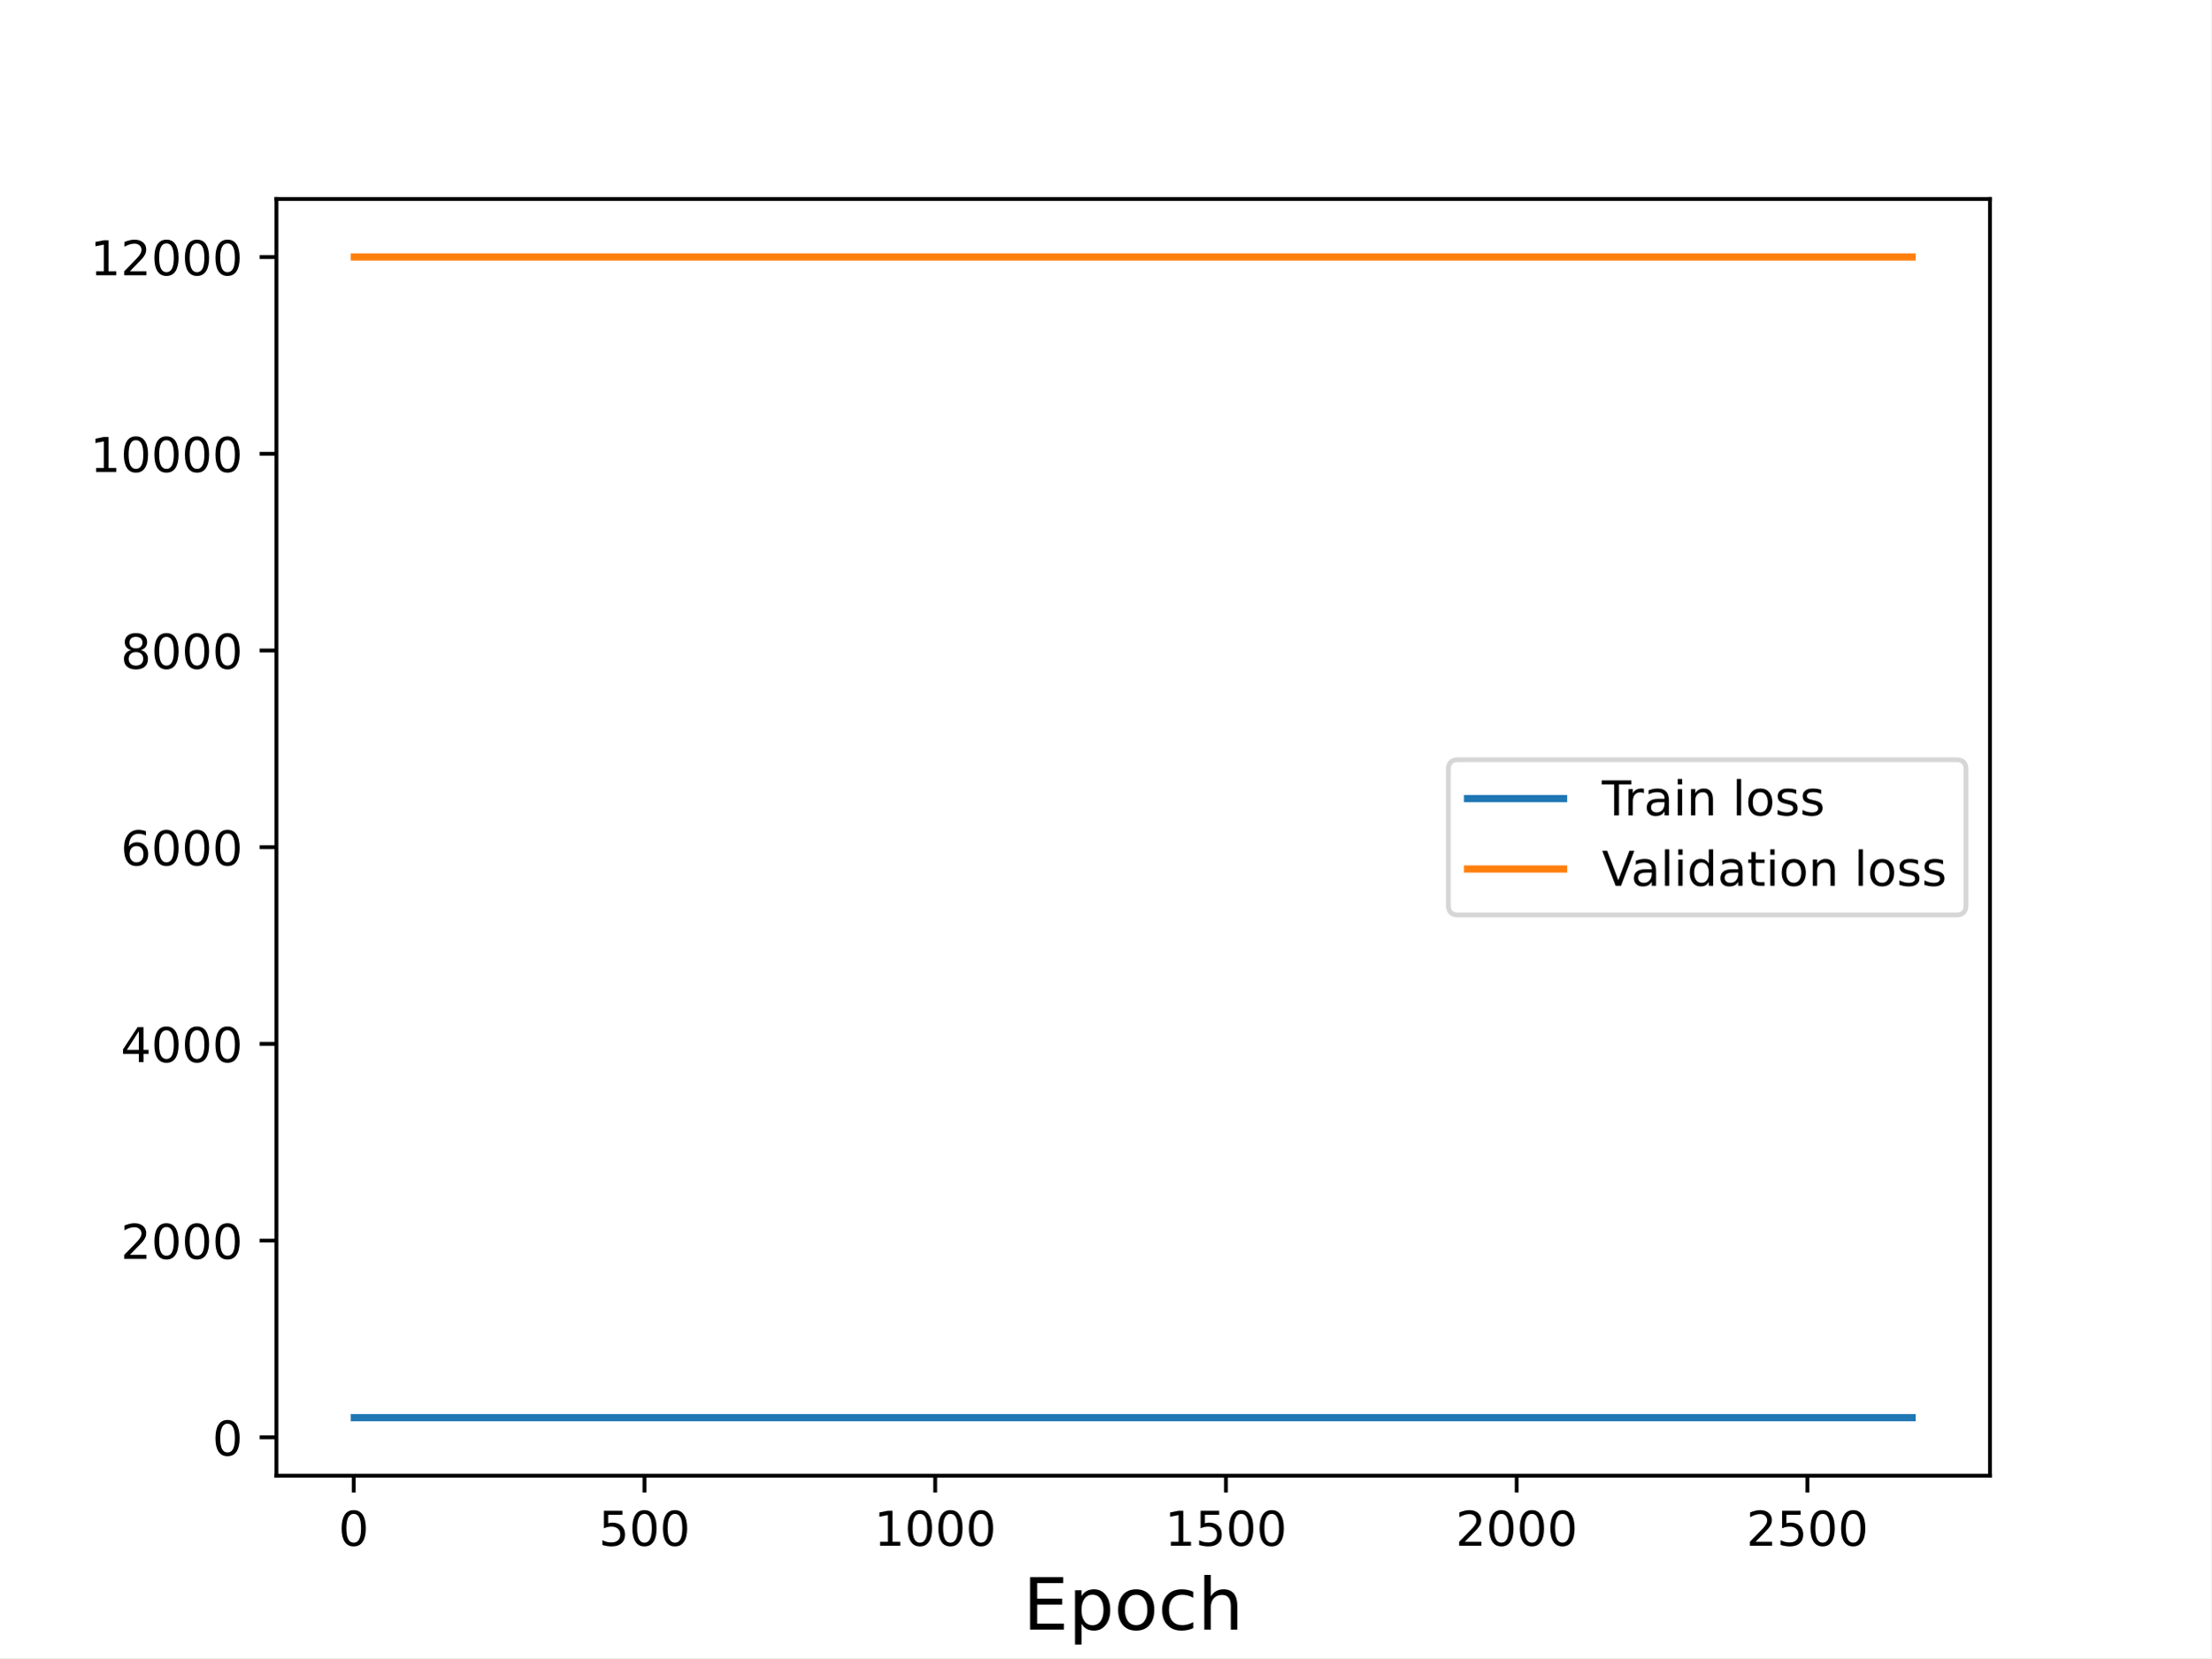
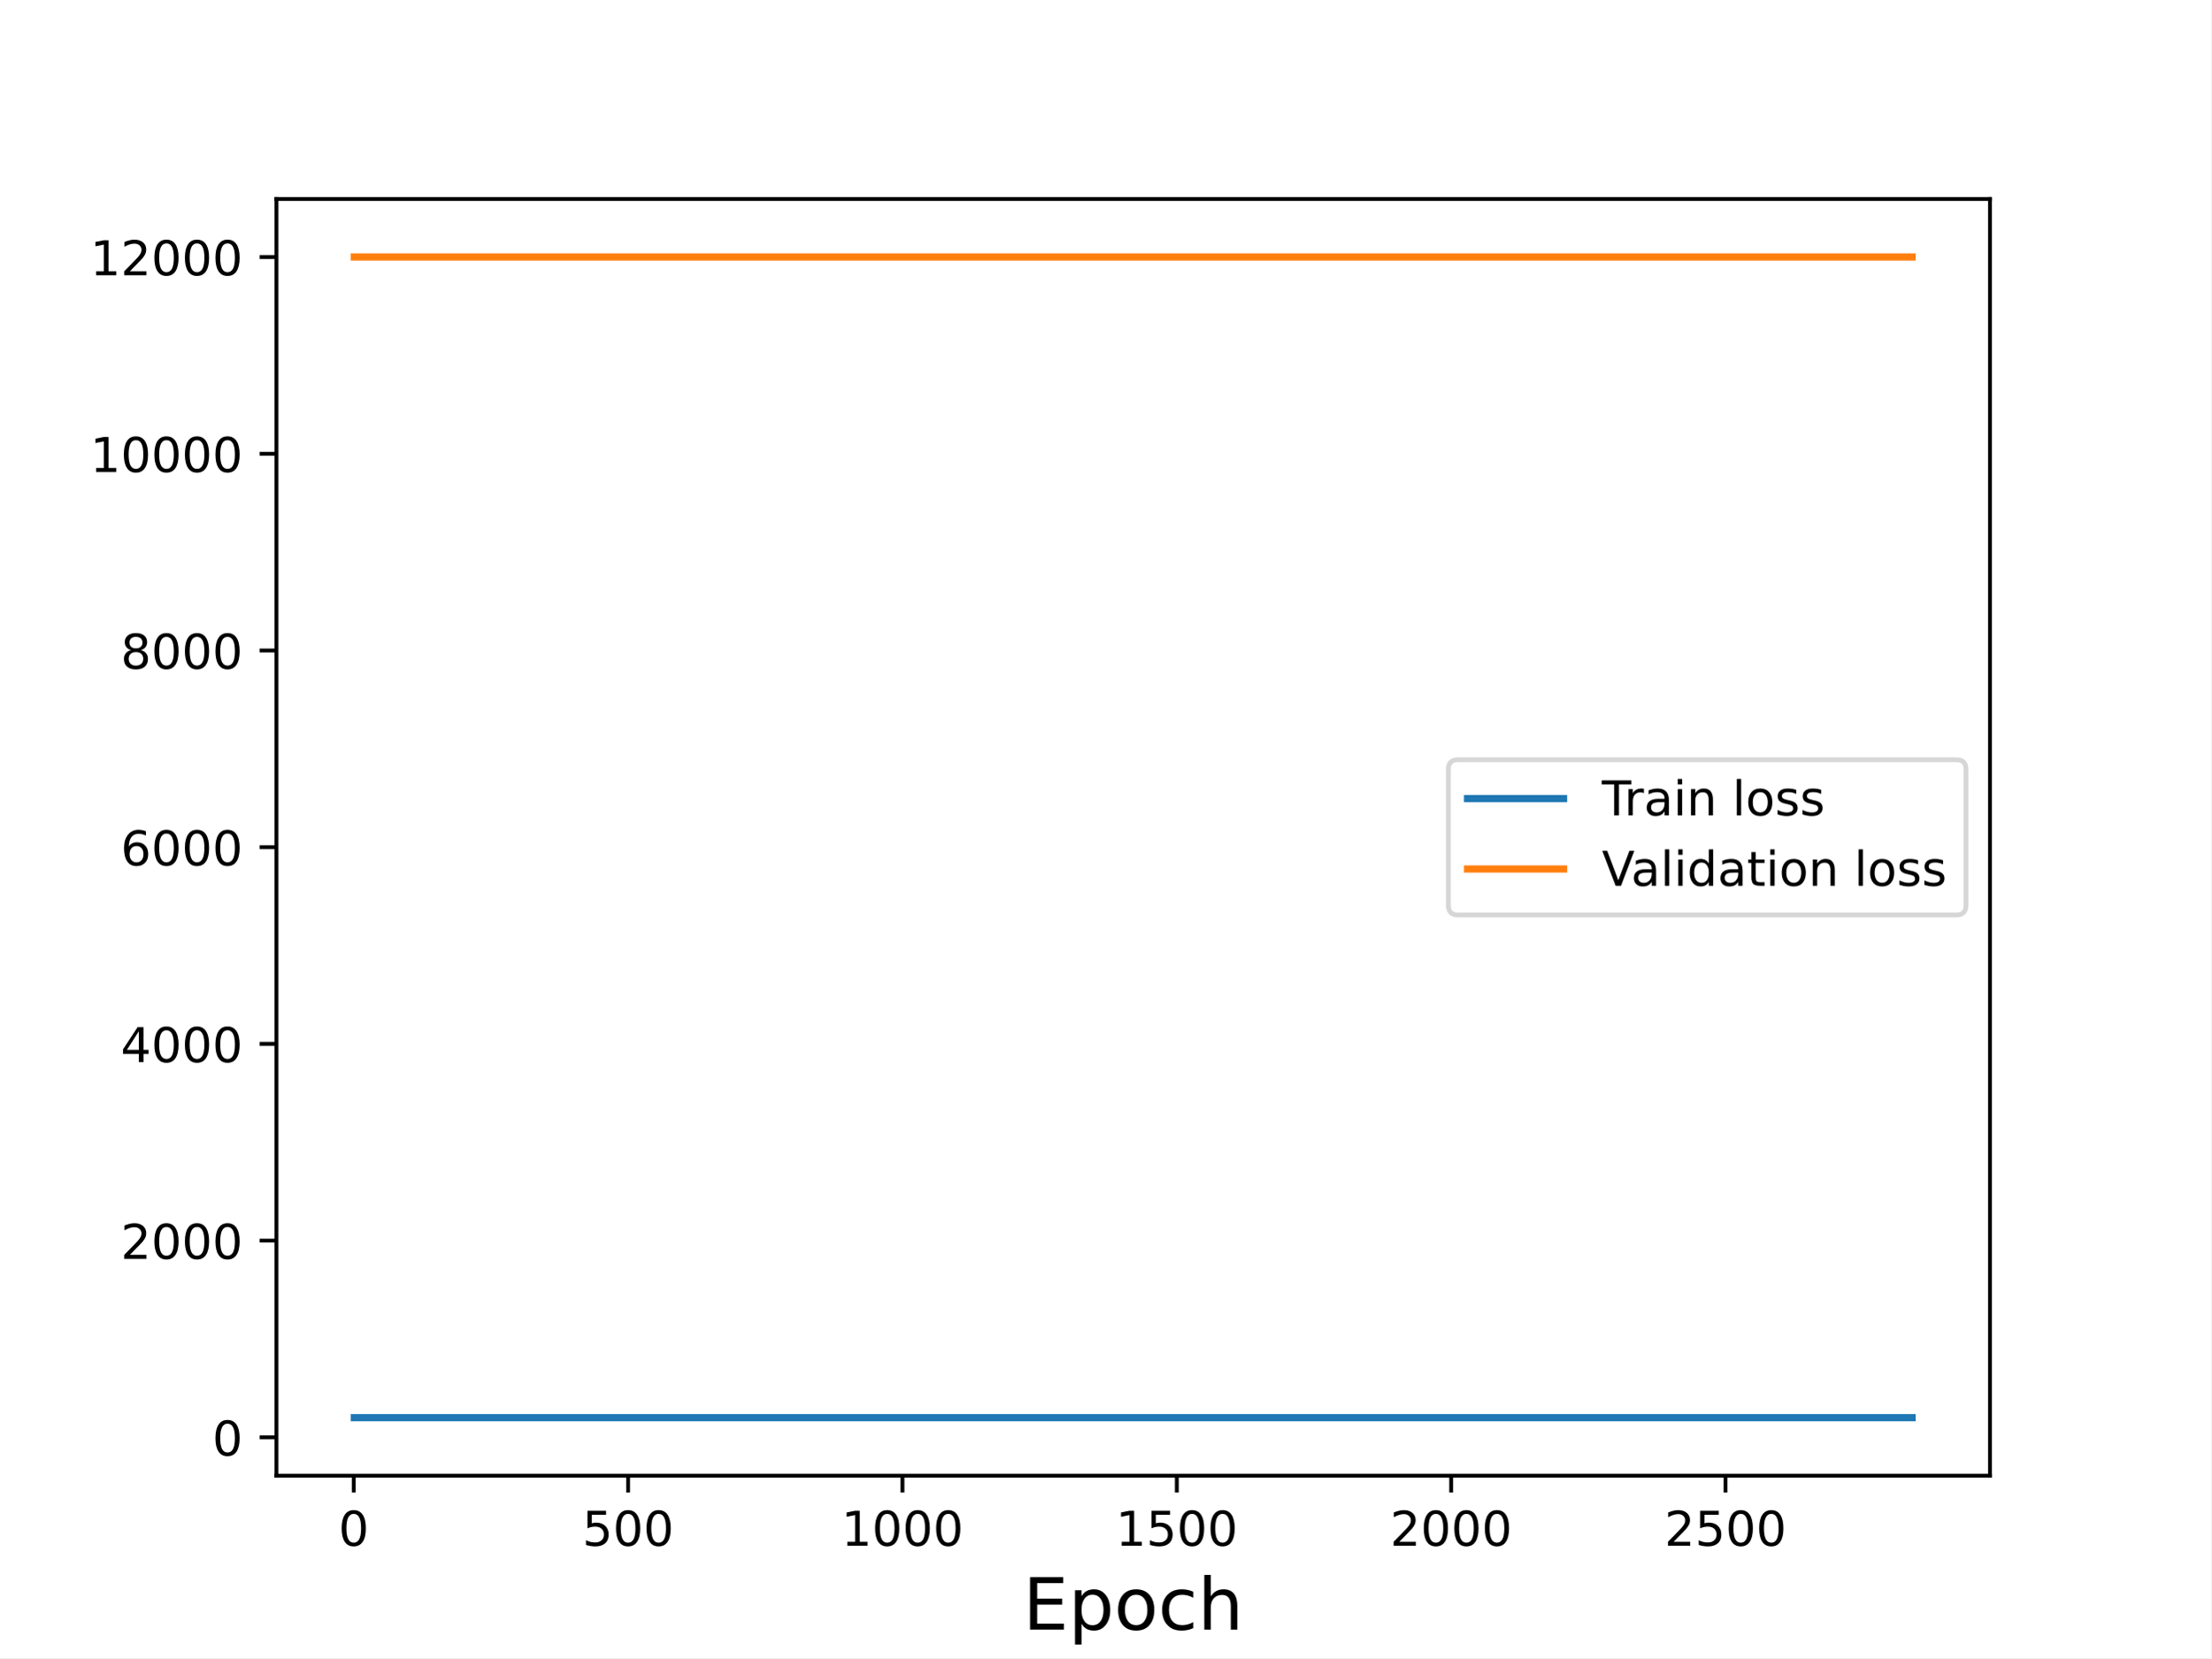
<svg xmlns="http://www.w3.org/2000/svg" xmlns:xlink="http://www.w3.org/1999/xlink" height="345.6pt" version="1.1" viewBox="0 0 460.8 345.6" width="460.8pt">
  <defs>
    <style type="text/css">*{stroke-linecap:butt;stroke-linejoin:round;}</style>
  </defs>
  <g id="figure_1">
    <g id="patch_1">
      <path d="M 0 345.6  L 460.8 345.6  L 460.8 0  L 0 0  z " style="fill:#ffffff;" />
    </g>
    <g id="axes_1">
      <g id="patch_2">
        <path d="M 57.6 307.584  L 414.72 307.584  L 414.72 41.472  L 57.6 41.472  z " style="fill:#ffffff;" />
      </g>
      <g id="matplotlib.axis_1">
        <g id="xtick_1">
          <g id="line2d_1">
            <defs>
-               <path d="M 0 0  L 0 3.5  " id="m23d09fb87b" style="stroke:#000000;stroke-width:0.8;" />
-             </defs>
-             <g>
-               <use style="stroke:#000000;stroke-width:0.8;" x="73.712" xlink:href="#m23d09fb87b" y="307.584" />
+               <path d="M 0 0  L 0 3.5  " id="m280bc75add" style="stroke:#000000;stroke-width:0.8;" />
+             </defs>
+             <g>
+               <use style="stroke:#000000;stroke-width:0.8;" x="73.718" xlink:href="#m280bc75add" y="307.584" />
            </g>
          </g>
          <g id="text_1">
-             <g transform="translate(70.53029 322.1824)scale(0.1 -0.1)">
+             <g transform="translate(70.53712 322.1824)scale(0.1 -0.1)">
              <defs>
                <path d="M 2034 4250  Q 1547 4250 1301 3770  Q 1056 3291 1056 2328  Q 1056 1369 1301 889  Q 1547 409 2034 409  Q 2525 409 2770 889  Q 3016 1369 3016 2328  Q 3016 3291 2770 3770  Q 2525 4250 2034 4250  z M 2034 4750  Q 2819 4750 3233 4129  Q 3647 3509 3647 2328  Q 3647 1150 3233 529  Q 2819 -91 2034 -91  Q 1250 -91 836 529  Q 422 1150 422 2328  Q 422 3509 836 4129  Q 1250 4750 2034 4750  z " id="DejaVuSans-30" transform="scale(0.015625)" />
              </defs>
              <use xlink:href="#DejaVuSans-30" />
            </g>
          </g>
        </g>
        <g id="xtick_2">
          <g id="line2d_2">
            <g>
-               <use style="stroke:#000000;stroke-width:0.8;" x="134.304" xlink:href="#m23d09fb87b" y="307.584" />
+               <use style="stroke:#000000;stroke-width:0.8;" x="130.896" xlink:href="#m280bc75add" y="307.584" />
            </g>
          </g>
          <g id="text_2">
-             <g transform="translate(124.7603 322.1824)scale(0.1 -0.1)">
+             <g transform="translate(121.3522 322.1824)scale(0.1 -0.1)">
              <defs>
                <path d="M 691 4666  L 3169 4666  L 3169 4134  L 1269 4134  L 1269 2991  Q 1406 3038 1543 3061  Q 1681 3084 1819 3084  Q 2600 3084 3056 2656  Q 3513 2228 3513 1497  Q 3513 744 3044 326  Q 2575 -91 1722 -91  Q 1428 -91 1123 -41  Q 819 9 494 109  L 494 744  Q 775 591 1075 516  Q 1375 441 1709 441  Q 2250 441 2565 725  Q 2881 1009 2881 1497  Q 2881 1984 2565 2268  Q 2250 2553 1709 2553  Q 1456 2553 1204 2497  Q 953 2441 691 2322  L 691 4666  z " id="DejaVuSans-35" transform="scale(0.015625)" />
              </defs>
              <use xlink:href="#DejaVuSans-35" />
              <use x="63.623" xlink:href="#DejaVuSans-30" />
              <use x="127.246" xlink:href="#DejaVuSans-30" />
            </g>
          </g>
        </g>
        <g id="xtick_3">
          <g id="line2d_3">
            <g>
-               <use style="stroke:#000000;stroke-width:0.8;" x="194.897" xlink:href="#m23d09fb87b" y="307.584" />
+               <use style="stroke:#000000;stroke-width:0.8;" x="188.074" xlink:href="#m280bc75add" y="307.584" />
            </g>
          </g>
          <g id="text_3">
-             <g transform="translate(182.1715 322.1824)scale(0.1 -0.1)">
+             <g transform="translate(175.3486 322.1824)scale(0.1 -0.1)">
              <defs>
                <path d="M 794 531  L 1825 531  L 1825 4091  L 703 3866  L 703 4441  L 1819 4666  L 2450 4666  L 2450 531  L 3481 531  L 3481 0  L 794 0  L 794 531  z " id="DejaVuSans-31" transform="scale(0.015625)" />
              </defs>
              <use xlink:href="#DejaVuSans-31" />
              <use x="63.623" xlink:href="#DejaVuSans-30" />
              <use x="127.246" xlink:href="#DejaVuSans-30" />
              <use x="190.869" xlink:href="#DejaVuSans-30" />
            </g>
          </g>
        </g>
        <g id="xtick_4">
          <g id="line2d_4">
            <g>
-               <use style="stroke:#000000;stroke-width:0.8;" x="255.489" xlink:href="#m23d09fb87b" y="307.584" />
+               <use style="stroke:#000000;stroke-width:0.8;" x="245.251" xlink:href="#m280bc75add" y="307.584" />
            </g>
          </g>
          <g id="text_4">
-             <g transform="translate(242.764 322.1824)scale(0.1 -0.1)">
+             <g transform="translate(232.5262 322.1824)scale(0.1 -0.1)">
              <use xlink:href="#DejaVuSans-31" />
              <use x="63.623" xlink:href="#DejaVuSans-35" />
              <use x="127.246" xlink:href="#DejaVuSans-30" />
              <use x="190.869" xlink:href="#DejaVuSans-30" />
            </g>
          </g>
        </g>
        <g id="xtick_5">
          <g id="line2d_5">
            <g>
-               <use style="stroke:#000000;stroke-width:0.8;" x="316.081" xlink:href="#m23d09fb87b" y="307.584" />
+               <use style="stroke:#000000;stroke-width:0.8;" x="302.429" xlink:href="#m280bc75add" y="307.584" />
            </g>
          </g>
          <g id="text_5">
-             <g transform="translate(303.3565 322.1824)scale(0.1 -0.1)">
+             <g transform="translate(289.7039 322.1824)scale(0.1 -0.1)">
              <defs>
                <path d="M 1228 531  L 3431 531  L 3431 0  L 469 0  L 469 531  Q 828 903 1448 1529  Q 2069 2156 2228 2338  Q 2531 2678 2651 2914  Q 2772 3150 2772 3378  Q 2772 3750 2511 3984  Q 2250 4219 1831 4219  Q 1534 4219 1204 4116  Q 875 4013 500 3803  L 500 4441  Q 881 4594 1212 4672  Q 1544 4750 1819 4750  Q 2544 4750 2975 4387  Q 3406 4025 3406 3419  Q 3406 3131 3298 2873  Q 3191 2616 2906 2266  Q 2828 2175 2409 1742  Q 1991 1309 1228 531  z " id="DejaVuSans-32" transform="scale(0.015625)" />
              </defs>
              <use xlink:href="#DejaVuSans-32" />
              <use x="63.623" xlink:href="#DejaVuSans-30" />
              <use x="127.246" xlink:href="#DejaVuSans-30" />
              <use x="190.869" xlink:href="#DejaVuSans-30" />
            </g>
          </g>
        </g>
        <g id="xtick_6">
          <g id="line2d_6">
            <g>
-               <use style="stroke:#000000;stroke-width:0.8;" x="376.674" xlink:href="#m23d09fb87b" y="307.584" />
+               <use style="stroke:#000000;stroke-width:0.8;" x="359.606" xlink:href="#m280bc75add" y="307.584" />
            </g>
          </g>
          <g id="text_6">
-             <g transform="translate(363.949 322.1824)scale(0.1 -0.1)">
+             <g transform="translate(346.8815 322.1824)scale(0.1 -0.1)">
              <use xlink:href="#DejaVuSans-32" />
              <use x="63.623" xlink:href="#DejaVuSans-35" />
              <use x="127.246" xlink:href="#DejaVuSans-30" />
              <use x="190.869" xlink:href="#DejaVuSans-30" />
            </g>
          </g>
        </g>
        <g id="text_7">
          <g transform="translate(213.1936 339.6598)scale(0.15 -0.15)">
            <defs>
              <path d="M 628 4666  L 3578 4666  L 3578 4134  L 1259 4134  L 1259 2753  L 3481 2753  L 3481 2222  L 1259 2222  L 1259 531  L 3634 531  L 3634 0  L 628 0  L 628 4666  z " id="DejaVuSans-45" transform="scale(0.015625)" />
              <path d="M 1159 525  L 1159 -1331  L 581 -1331  L 581 3500  L 1159 3500  L 1159 2969  Q 1341 3281 1617 3432  Q 1894 3584 2278 3584  Q 2916 3584 3314 3078  Q 3713 2572 3713 1747  Q 3713 922 3314 415  Q 2916 -91 2278 -91  Q 1894 -91 1617 61  Q 1341 213 1159 525  z M 3116 1747  Q 3116 2381 2855 2742  Q 2594 3103 2138 3103  Q 1681 3103 1420 2742  Q 1159 2381 1159 1747  Q 1159 1113 1420 752  Q 1681 391 2138 391  Q 2594 391 2855 752  Q 3116 1113 3116 1747  z " id="DejaVuSans-70" transform="scale(0.015625)" />
              <path d="M 1959 3097  Q 1497 3097 1228 2736  Q 959 2375 959 1747  Q 959 1119 1226 758  Q 1494 397 1959 397  Q 2419 397 2687 759  Q 2956 1122 2956 1747  Q 2956 2369 2687 2733  Q 2419 3097 1959 3097  z M 1959 3584  Q 2709 3584 3137 3096  Q 3566 2609 3566 1747  Q 3566 888 3137 398  Q 2709 -91 1959 -91  Q 1206 -91 779 398  Q 353 888 353 1747  Q 353 2609 779 3096  Q 1206 3584 1959 3584  z " id="DejaVuSans-6f" transform="scale(0.015625)" />
              <path d="M 3122 3366  L 3122 2828  Q 2878 2963 2633 3030  Q 2388 3097 2138 3097  Q 1578 3097 1268 2742  Q 959 2388 959 1747  Q 959 1106 1268 751  Q 1578 397 2138 397  Q 2388 397 2633 464  Q 2878 531 3122 666  L 3122 134  Q 2881 22 2623 -34  Q 2366 -91 2075 -91  Q 1284 -91 818 406  Q 353 903 353 1747  Q 353 2603 823 3093  Q 1294 3584 2113 3584  Q 2378 3584 2631 3529  Q 2884 3475 3122 3366  z " id="DejaVuSans-63" transform="scale(0.015625)" />
              <path d="M 3513 2113  L 3513 0  L 2938 0  L 2938 2094  Q 2938 2591 2744 2837  Q 2550 3084 2163 3084  Q 1697 3084 1428 2787  Q 1159 2491 1159 1978  L 1159 0  L 581 0  L 581 4863  L 1159 4863  L 1159 2956  Q 1366 3272 1645 3428  Q 1925 3584 2291 3584  Q 2894 3584 3203 3211  Q 3513 2838 3513 2113  z " id="DejaVuSans-68" transform="scale(0.015625)" />
            </defs>
            <use xlink:href="#DejaVuSans-45" />
            <use x="63.184" xlink:href="#DejaVuSans-70" />
            <use x="126.66" xlink:href="#DejaVuSans-6f" />
            <use x="187.842" xlink:href="#DejaVuSans-63" />
            <use x="242.822" xlink:href="#DejaVuSans-68" />
          </g>
        </g>
      </g>
      <g id="matplotlib.axis_2">
        <g id="ytick_1">
          <g id="line2d_7">
            <defs>
-               <path d="M 0 0  L -3.5 0  " id="m866683ce40" style="stroke:#000000;stroke-width:0.8;" />
-             </defs>
-             <g>
-               <use style="stroke:#000000;stroke-width:0.8;" x="57.6" xlink:href="#m866683ce40" y="299.588" />
+               <path d="M 0 0  L -3.5 0  " id="meef5de185b" style="stroke:#000000;stroke-width:0.8;" />
+             </defs>
+             <g>
+               <use style="stroke:#000000;stroke-width:0.8;" x="57.6" xlink:href="#meef5de185b" y="299.588" />
            </g>
          </g>
          <g id="text_8">
            <g transform="translate(44.2375 303.3876)scale(0.1 -0.1)">
              <use xlink:href="#DejaVuSans-30" />
            </g>
          </g>
        </g>
        <g id="ytick_2">
          <g id="line2d_8">
            <g>
-               <use style="stroke:#000000;stroke-width:0.8;" x="57.6" xlink:href="#m866683ce40" y="258.585" />
+               <use style="stroke:#000000;stroke-width:0.8;" x="57.6" xlink:href="#meef5de185b" y="258.585" />
            </g>
          </g>
          <g id="text_9">
            <g transform="translate(25.15 262.3842)scale(0.1 -0.1)">
              <use xlink:href="#DejaVuSans-32" />
              <use x="63.623" xlink:href="#DejaVuSans-30" />
              <use x="127.246" xlink:href="#DejaVuSans-30" />
              <use x="190.869" xlink:href="#DejaVuSans-30" />
            </g>
          </g>
        </g>
        <g id="ytick_3">
          <g id="line2d_9">
            <g>
-               <use style="stroke:#000000;stroke-width:0.8;" x="57.6" xlink:href="#m866683ce40" y="217.582" />
+               <use style="stroke:#000000;stroke-width:0.8;" x="57.6" xlink:href="#meef5de185b" y="217.582" />
            </g>
          </g>
          <g id="text_10">
            <g transform="translate(25.15 221.3808)scale(0.1 -0.1)">
              <defs>
                <path d="M 2419 4116  L 825 1625  L 2419 1625  L 2419 4116  z M 2253 4666  L 3047 4666  L 3047 1625  L 3713 1625  L 3713 1100  L 3047 1100  L 3047 0  L 2419 0  L 2419 1100  L 313 1100  L 313 1709  L 2253 4666  z " id="DejaVuSans-34" transform="scale(0.015625)" />
              </defs>
              <use xlink:href="#DejaVuSans-34" />
              <use x="63.623" xlink:href="#DejaVuSans-30" />
              <use x="127.246" xlink:href="#DejaVuSans-30" />
              <use x="190.869" xlink:href="#DejaVuSans-30" />
            </g>
          </g>
        </g>
        <g id="ytick_4">
          <g id="line2d_10">
            <g>
-               <use style="stroke:#000000;stroke-width:0.8;" x="57.6" xlink:href="#m866683ce40" y="176.578" />
+               <use style="stroke:#000000;stroke-width:0.8;" x="57.6" xlink:href="#meef5de185b" y="176.578" />
            </g>
          </g>
          <g id="text_11">
            <g transform="translate(25.15 180.3774)scale(0.1 -0.1)">
              <defs>
                <path d="M 2113 2584  Q 1688 2584 1439 2293  Q 1191 2003 1191 1497  Q 1191 994 1439 701  Q 1688 409 2113 409  Q 2538 409 2786 701  Q 3034 994 3034 1497  Q 3034 2003 2786 2293  Q 2538 2584 2113 2584  z M 3366 4563  L 3366 3988  Q 3128 4100 2886 4159  Q 2644 4219 2406 4219  Q 1781 4219 1451 3797  Q 1122 3375 1075 2522  Q 1259 2794 1537 2939  Q 1816 3084 2150 3084  Q 2853 3084 3261 2657  Q 3669 2231 3669 1497  Q 3669 778 3244 343  Q 2819 -91 2113 -91  Q 1303 -91 875 529  Q 447 1150 447 2328  Q 447 3434 972 4092  Q 1497 4750 2381 4750  Q 2619 4750 2861 4703  Q 3103 4656 3366 4563  z " id="DejaVuSans-36" transform="scale(0.015625)" />
              </defs>
              <use xlink:href="#DejaVuSans-36" />
              <use x="63.623" xlink:href="#DejaVuSans-30" />
              <use x="127.246" xlink:href="#DejaVuSans-30" />
              <use x="190.869" xlink:href="#DejaVuSans-30" />
            </g>
          </g>
        </g>
        <g id="ytick_5">
          <g id="line2d_11">
            <g>
-               <use style="stroke:#000000;stroke-width:0.8;" x="57.6" xlink:href="#m866683ce40" y="135.575" />
+               <use style="stroke:#000000;stroke-width:0.8;" x="57.6" xlink:href="#meef5de185b" y="135.575" />
            </g>
          </g>
          <g id="text_12">
            <g transform="translate(25.15 139.374)scale(0.1 -0.1)">
              <defs>
                <path d="M 2034 2216  Q 1584 2216 1326 1975  Q 1069 1734 1069 1313  Q 1069 891 1326 650  Q 1584 409 2034 409  Q 2484 409 2743 651  Q 3003 894 3003 1313  Q 3003 1734 2745 1975  Q 2488 2216 2034 2216  z M 1403 2484  Q 997 2584 770 2862  Q 544 3141 544 3541  Q 544 4100 942 4425  Q 1341 4750 2034 4750  Q 2731 4750 3128 4425  Q 3525 4100 3525 3541  Q 3525 3141 3298 2862  Q 3072 2584 2669 2484  Q 3125 2378 3379 2068  Q 3634 1759 3634 1313  Q 3634 634 3220 271  Q 2806 -91 2034 -91  Q 1263 -91 848 271  Q 434 634 434 1313  Q 434 1759 690 2068  Q 947 2378 1403 2484  z M 1172 3481  Q 1172 3119 1398 2916  Q 1625 2713 2034 2713  Q 2441 2713 2670 2916  Q 2900 3119 2900 3481  Q 2900 3844 2670 4047  Q 2441 4250 2034 4250  Q 1625 4250 1398 4047  Q 1172 3844 1172 3481  z " id="DejaVuSans-38" transform="scale(0.015625)" />
              </defs>
              <use xlink:href="#DejaVuSans-38" />
              <use x="63.623" xlink:href="#DejaVuSans-30" />
              <use x="127.246" xlink:href="#DejaVuSans-30" />
              <use x="190.869" xlink:href="#DejaVuSans-30" />
            </g>
          </g>
        </g>
        <g id="ytick_6">
          <g id="line2d_12">
            <g>
-               <use style="stroke:#000000;stroke-width:0.8;" x="57.6" xlink:href="#m866683ce40" y="94.571" />
+               <use style="stroke:#000000;stroke-width:0.8;" x="57.6" xlink:href="#meef5de185b" y="94.571" />
            </g>
          </g>
          <g id="text_13">
            <g transform="translate(18.7875 98.37061)scale(0.1 -0.1)">
              <use xlink:href="#DejaVuSans-31" />
              <use x="63.623" xlink:href="#DejaVuSans-30" />
              <use x="127.246" xlink:href="#DejaVuSans-30" />
              <use x="190.869" xlink:href="#DejaVuSans-30" />
              <use x="254.492" xlink:href="#DejaVuSans-30" />
            </g>
          </g>
        </g>
        <g id="ytick_7">
          <g id="line2d_13">
            <g>
-               <use style="stroke:#000000;stroke-width:0.8;" x="57.6" xlink:href="#m866683ce40" y="53.568" />
+               <use style="stroke:#000000;stroke-width:0.8;" x="57.6" xlink:href="#meef5de185b" y="53.568" />
            </g>
          </g>
          <g id="text_14">
            <g transform="translate(18.7875 57.36722)scale(0.1 -0.1)">
              <use xlink:href="#DejaVuSans-31" />
              <use x="63.623" xlink:href="#DejaVuSans-32" />
              <use x="127.246" xlink:href="#DejaVuSans-30" />
              <use x="190.869" xlink:href="#DejaVuSans-30" />
              <use x="254.492" xlink:href="#DejaVuSans-30" />
            </g>
          </g>
        </g>
      </g>
      <g id="line2d_14">
-         <path clip-path="url(#pad20799988)" d="M 73.833 295.488  L 398.487 295.488  L 398.487 295.488  " style="fill:none;stroke:#1f77b4;stroke-linecap:square;stroke-width:1.5;" />
+         <path clip-path="url(#p2c660fcf83)" d="M 73.833 295.488  L 398.487 295.488  L 398.487 295.488  " style="fill:none;stroke:#1f77b4;stroke-linecap:square;stroke-width:1.5;" />
      </g>
      <g id="line2d_15">
-         <path clip-path="url(#pad20799988)" d="M 73.833 53.568  L 398.487 53.568  L 398.487 53.568  " style="fill:none;stroke:#ff7f0e;stroke-linecap:square;stroke-width:1.5;" />
+         <path clip-path="url(#p2c660fcf83)" d="M 73.833 53.568  L 398.487 53.568  L 398.487 53.568  " style="fill:none;stroke:#ff7f0e;stroke-linecap:square;stroke-width:1.5;" />
      </g>
      <g id="patch_3">
        <path d="M 57.6 307.584  L 57.6 41.472  " style="fill:none;stroke:#000000;stroke-linecap:square;stroke-linejoin:miter;stroke-width:0.8;" />
      </g>
      <g id="patch_4">
        <path d="M 414.72 307.584  L 414.72 41.472  " style="fill:none;stroke:#000000;stroke-linecap:square;stroke-linejoin:miter;stroke-width:0.8;" />
      </g>
      <g id="patch_5">
        <path d="M 57.6 307.584  L 414.72 307.584  " style="fill:none;stroke:#000000;stroke-linecap:square;stroke-linejoin:miter;stroke-width:0.8;" />
      </g>
      <g id="patch_6">
        <path d="M 57.6 41.472  L 414.72 41.472  " style="fill:none;stroke:#000000;stroke-linecap:square;stroke-linejoin:miter;stroke-width:0.8;" />
      </g>
      <g id="legend_1">
        <g id="patch_7">
          <path d="M 303.845 190.706  L 407.72 190.706  Q 409.72 190.706 409.72 188.706  L 409.72 160.35  Q 409.72 158.35 407.72 158.35  L 303.845 158.35  Q 301.845 158.35 301.845 160.35  L 301.845 188.706  Q 301.845 190.706 303.845 190.706  z " style="fill:#ffffff;opacity:0.8;stroke:#cccccc;stroke-linejoin:miter;" />
        </g>
        <g id="line2d_16">
          <path d="M 305.845 166.448  L 325.845 166.448  " style="fill:none;stroke:#1f77b4;stroke-linecap:square;stroke-width:1.5;" />
        </g>
        <g id="line2d_17" />
        <g id="text_15">
          <g transform="translate(333.845 169.9483)scale(0.1 -0.1)">
            <defs>
              <path d="M -19 4666  L 3928 4666  L 3928 4134  L 2272 4134  L 2272 0  L 1638 0  L 1638 4134  L -19 4134  L -19 4666  z " id="DejaVuSans-54" transform="scale(0.015625)" />
              <path d="M 2631 2963  Q 2534 3019 2420 3045  Q 2306 3072 2169 3072  Q 1681 3072 1420 2755  Q 1159 2438 1159 1844  L 1159 0  L 581 0  L 581 3500  L 1159 3500  L 1159 2956  Q 1341 3275 1631 3429  Q 1922 3584 2338 3584  Q 2397 3584 2469 3576  Q 2541 3569 2628 3553  L 2631 2963  z " id="DejaVuSans-72" transform="scale(0.015625)" />
              <path d="M 2194 1759  Q 1497 1759 1228 1600  Q 959 1441 959 1056  Q 959 750 1161 570  Q 1363 391 1709 391  Q 2188 391 2477 730  Q 2766 1069 2766 1631  L 2766 1759  L 2194 1759  z M 3341 1997  L 3341 0  L 2766 0  L 2766 531  Q 2569 213 2275 61  Q 1981 -91 1556 -91  Q 1019 -91 701 211  Q 384 513 384 1019  Q 384 1609 779 1909  Q 1175 2209 1959 2209  L 2766 2209  L 2766 2266  Q 2766 2663 2505 2880  Q 2244 3097 1772 3097  Q 1472 3097 1187 3025  Q 903 2953 641 2809  L 641 3341  Q 956 3463 1253 3523  Q 1550 3584 1831 3584  Q 2591 3584 2966 3190  Q 3341 2797 3341 1997  z " id="DejaVuSans-61" transform="scale(0.015625)" />
              <path d="M 603 3500  L 1178 3500  L 1178 0  L 603 0  L 603 3500  z M 603 4863  L 1178 4863  L 1178 4134  L 603 4134  L 603 4863  z " id="DejaVuSans-69" transform="scale(0.015625)" />
              <path d="M 3513 2113  L 3513 0  L 2938 0  L 2938 2094  Q 2938 2591 2744 2837  Q 2550 3084 2163 3084  Q 1697 3084 1428 2787  Q 1159 2491 1159 1978  L 1159 0  L 581 0  L 581 3500  L 1159 3500  L 1159 2956  Q 1366 3272 1645 3428  Q 1925 3584 2291 3584  Q 2894 3584 3203 3211  Q 3513 2838 3513 2113  z " id="DejaVuSans-6e" transform="scale(0.015625)" />
              <path id="DejaVuSans-20" transform="scale(0.015625)" />
              <path d="M 603 4863  L 1178 4863  L 1178 0  L 603 0  L 603 4863  z " id="DejaVuSans-6c" transform="scale(0.015625)" />
              <path d="M 2834 3397  L 2834 2853  Q 2591 2978 2328 3040  Q 2066 3103 1784 3103  Q 1356 3103 1142 2972  Q 928 2841 928 2578  Q 928 2378 1081 2264  Q 1234 2150 1697 2047  L 1894 2003  Q 2506 1872 2764 1633  Q 3022 1394 3022 966  Q 3022 478 2636 193  Q 2250 -91 1575 -91  Q 1294 -91 989 -36  Q 684 19 347 128  L 347 722  Q 666 556 975 473  Q 1284 391 1588 391  Q 1994 391 2212 530  Q 2431 669 2431 922  Q 2431 1156 2273 1281  Q 2116 1406 1581 1522  L 1381 1569  Q 847 1681 609 1914  Q 372 2147 372 2553  Q 372 3047 722 3315  Q 1072 3584 1716 3584  Q 2034 3584 2315 3537  Q 2597 3491 2834 3397  z " id="DejaVuSans-73" transform="scale(0.015625)" />
            </defs>
            <use xlink:href="#DejaVuSans-54" />
            <use x="46.334" xlink:href="#DejaVuSans-72" />
            <use x="87.447" xlink:href="#DejaVuSans-61" />
            <use x="148.727" xlink:href="#DejaVuSans-69" />
            <use x="176.51" xlink:href="#DejaVuSans-6e" />
            <use x="239.889" xlink:href="#DejaVuSans-20" />
            <use x="271.676" xlink:href="#DejaVuSans-6c" />
            <use x="299.459" xlink:href="#DejaVuSans-6f" />
            <use x="360.641" xlink:href="#DejaVuSans-73" />
            <use x="412.74" xlink:href="#DejaVuSans-73" />
          </g>
        </g>
        <g id="line2d_18">
          <path d="M 305.845 181.126  L 325.845 181.126  " style="fill:none;stroke:#ff7f0e;stroke-linecap:square;stroke-width:1.5;" />
        </g>
        <g id="line2d_19" />
        <g id="text_16">
          <g transform="translate(333.845 184.6264)scale(0.1 -0.1)">
            <defs>
              <path d="M 1831 0  L 50 4666  L 709 4666  L 2188 738  L 3669 4666  L 4325 4666  L 2547 0  L 1831 0  z " id="DejaVuSans-56" transform="scale(0.015625)" />
              <path d="M 2906 2969  L 2906 4863  L 3481 4863  L 3481 0  L 2906 0  L 2906 525  Q 2725 213 2448 61  Q 2172 -91 1784 -91  Q 1150 -91 751 415  Q 353 922 353 1747  Q 353 2572 751 3078  Q 1150 3584 1784 3584  Q 2172 3584 2448 3432  Q 2725 3281 2906 2969  z M 947 1747  Q 947 1113 1208 752  Q 1469 391 1925 391  Q 2381 391 2643 752  Q 2906 1113 2906 1747  Q 2906 2381 2643 2742  Q 2381 3103 1925 3103  Q 1469 3103 1208 2742  Q 947 2381 947 1747  z " id="DejaVuSans-64" transform="scale(0.015625)" />
              <path d="M 1172 4494  L 1172 3500  L 2356 3500  L 2356 3053  L 1172 3053  L 1172 1153  Q 1172 725 1289 603  Q 1406 481 1766 481  L 2356 481  L 2356 0  L 1766 0  Q 1100 0 847 248  Q 594 497 594 1153  L 594 3053  L 172 3053  L 172 3500  L 594 3500  L 594 4494  L 1172 4494  z " id="DejaVuSans-74" transform="scale(0.015625)" />
            </defs>
            <use xlink:href="#DejaVuSans-56" />
            <use x="60.658" xlink:href="#DejaVuSans-61" />
            <use x="121.938" xlink:href="#DejaVuSans-6c" />
            <use x="149.721" xlink:href="#DejaVuSans-69" />
            <use x="177.504" xlink:href="#DejaVuSans-64" />
            <use x="240.98" xlink:href="#DejaVuSans-61" />
            <use x="302.26" xlink:href="#DejaVuSans-74" />
            <use x="341.469" xlink:href="#DejaVuSans-69" />
            <use x="369.252" xlink:href="#DejaVuSans-6f" />
            <use x="430.434" xlink:href="#DejaVuSans-6e" />
            <use x="493.812" xlink:href="#DejaVuSans-20" />
            <use x="525.6" xlink:href="#DejaVuSans-6c" />
            <use x="553.383" xlink:href="#DejaVuSans-6f" />
            <use x="614.564" xlink:href="#DejaVuSans-73" />
            <use x="666.664" xlink:href="#DejaVuSans-73" />
          </g>
        </g>
      </g>
    </g>
  </g>
  <defs>
-     <clipPath id="pad20799988">
+     <clipPath id="p2c660fcf83">
      <rect height="266.112" width="357.12" x="57.6" y="41.472" />
    </clipPath>
  </defs>
</svg>
